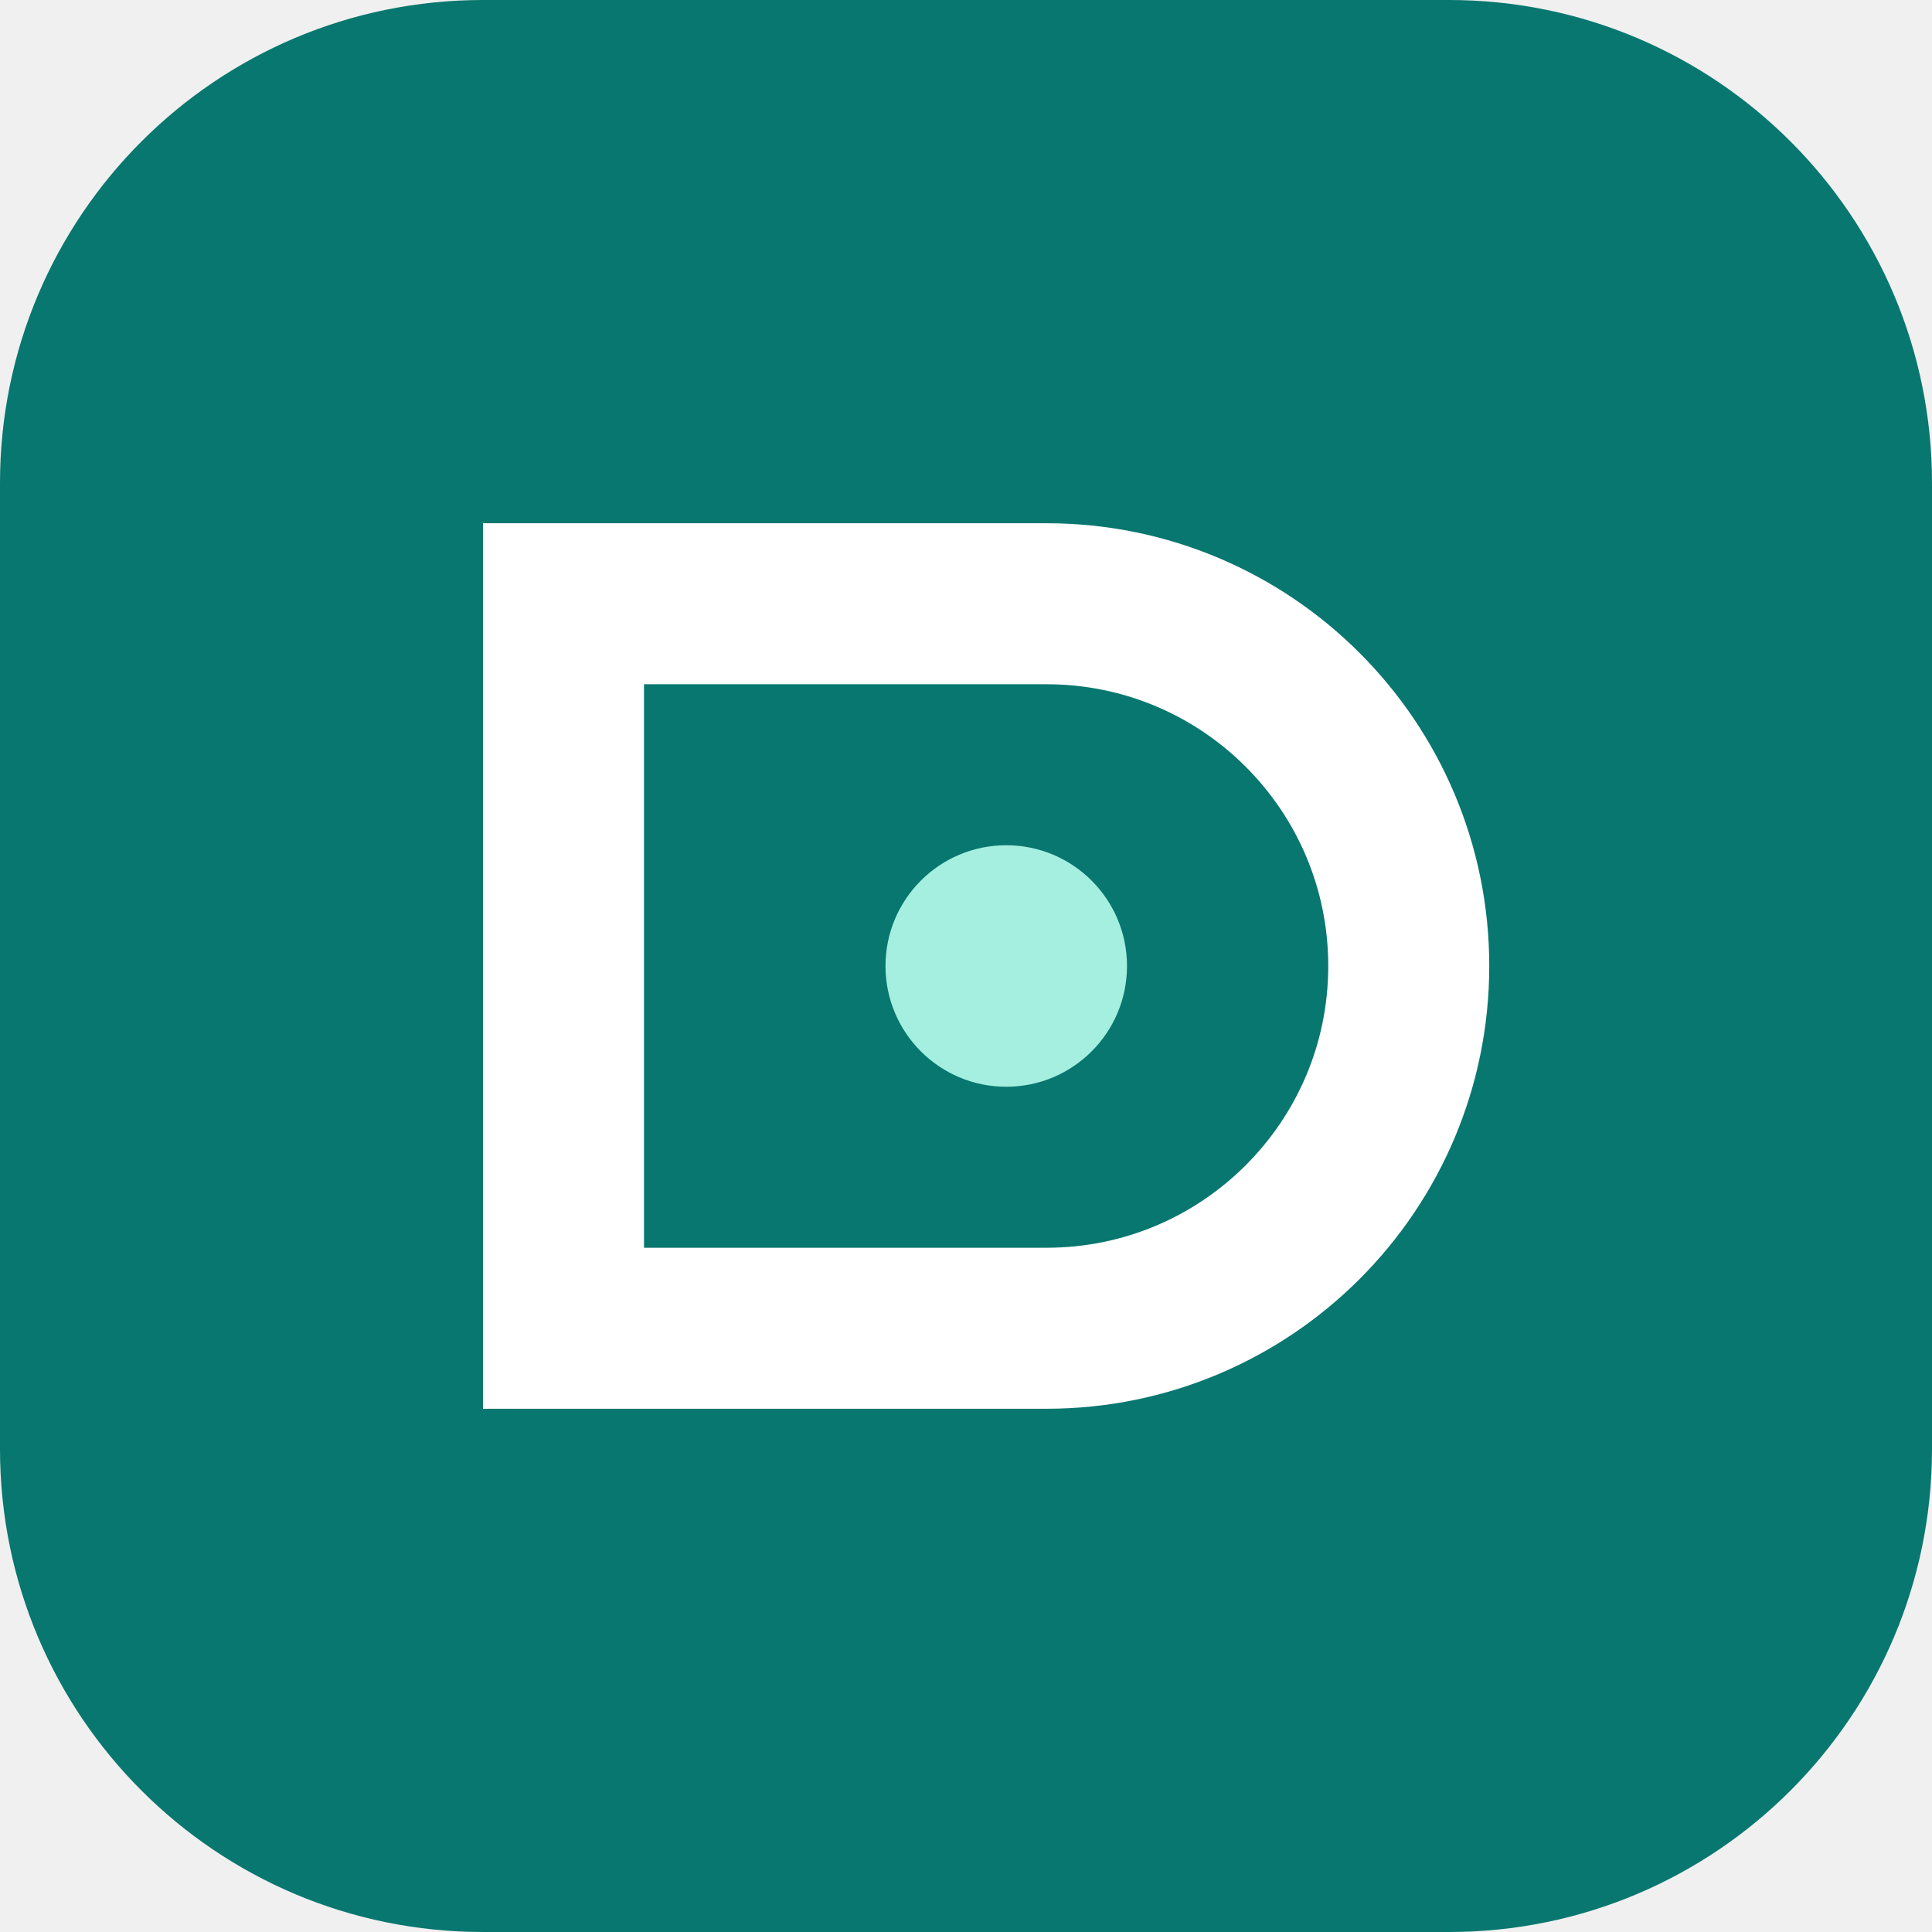
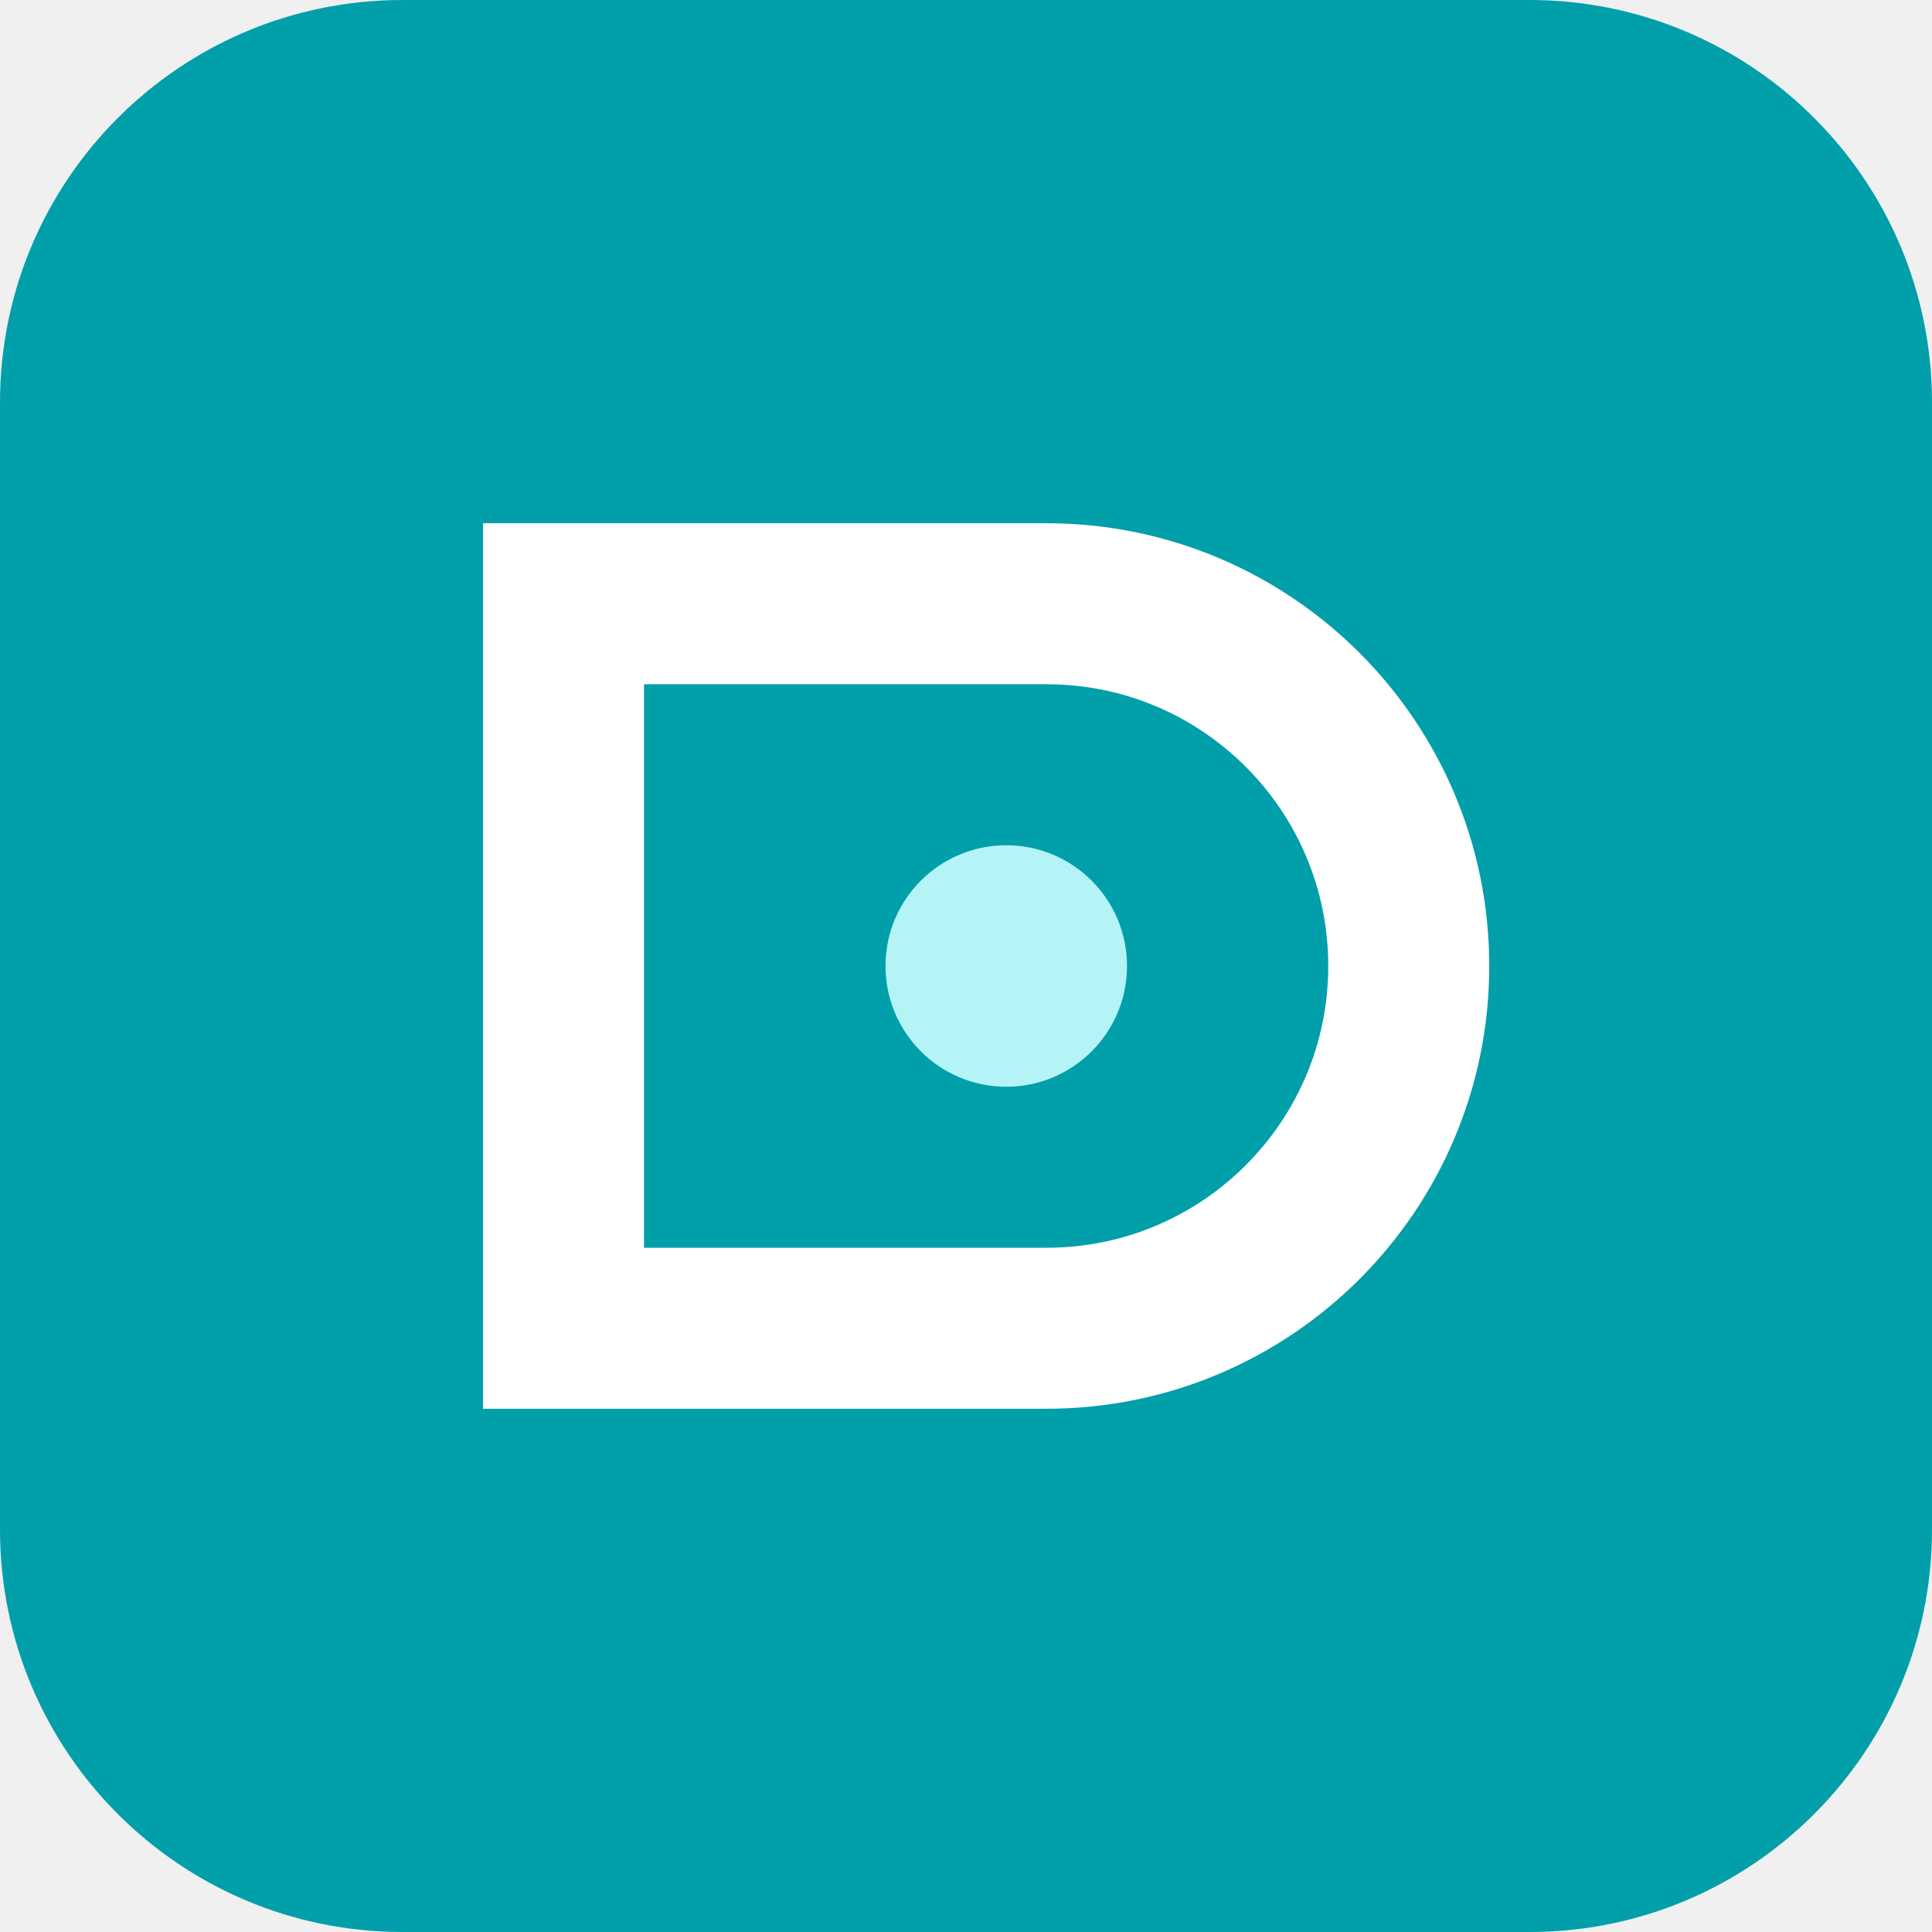
<svg xmlns="http://www.w3.org/2000/svg" viewBox="0 0 48 48">
-   <rect width="48" height="48" rx="12" fill="#08776f" />
+   <rect width="48" height="48" rx="10" fill="#009faa" />
  <path d="M14 15h12a9 9 0 0 1 0 18H14V15Z" fill="none" stroke="#fff" stroke-width="4" />
-   <circle cx="25" cy="24" r="3" fill="#a5efe0" />
+   <circle cx="25" cy="24" r="3" fill="#b4f4f7" />
</svg>
